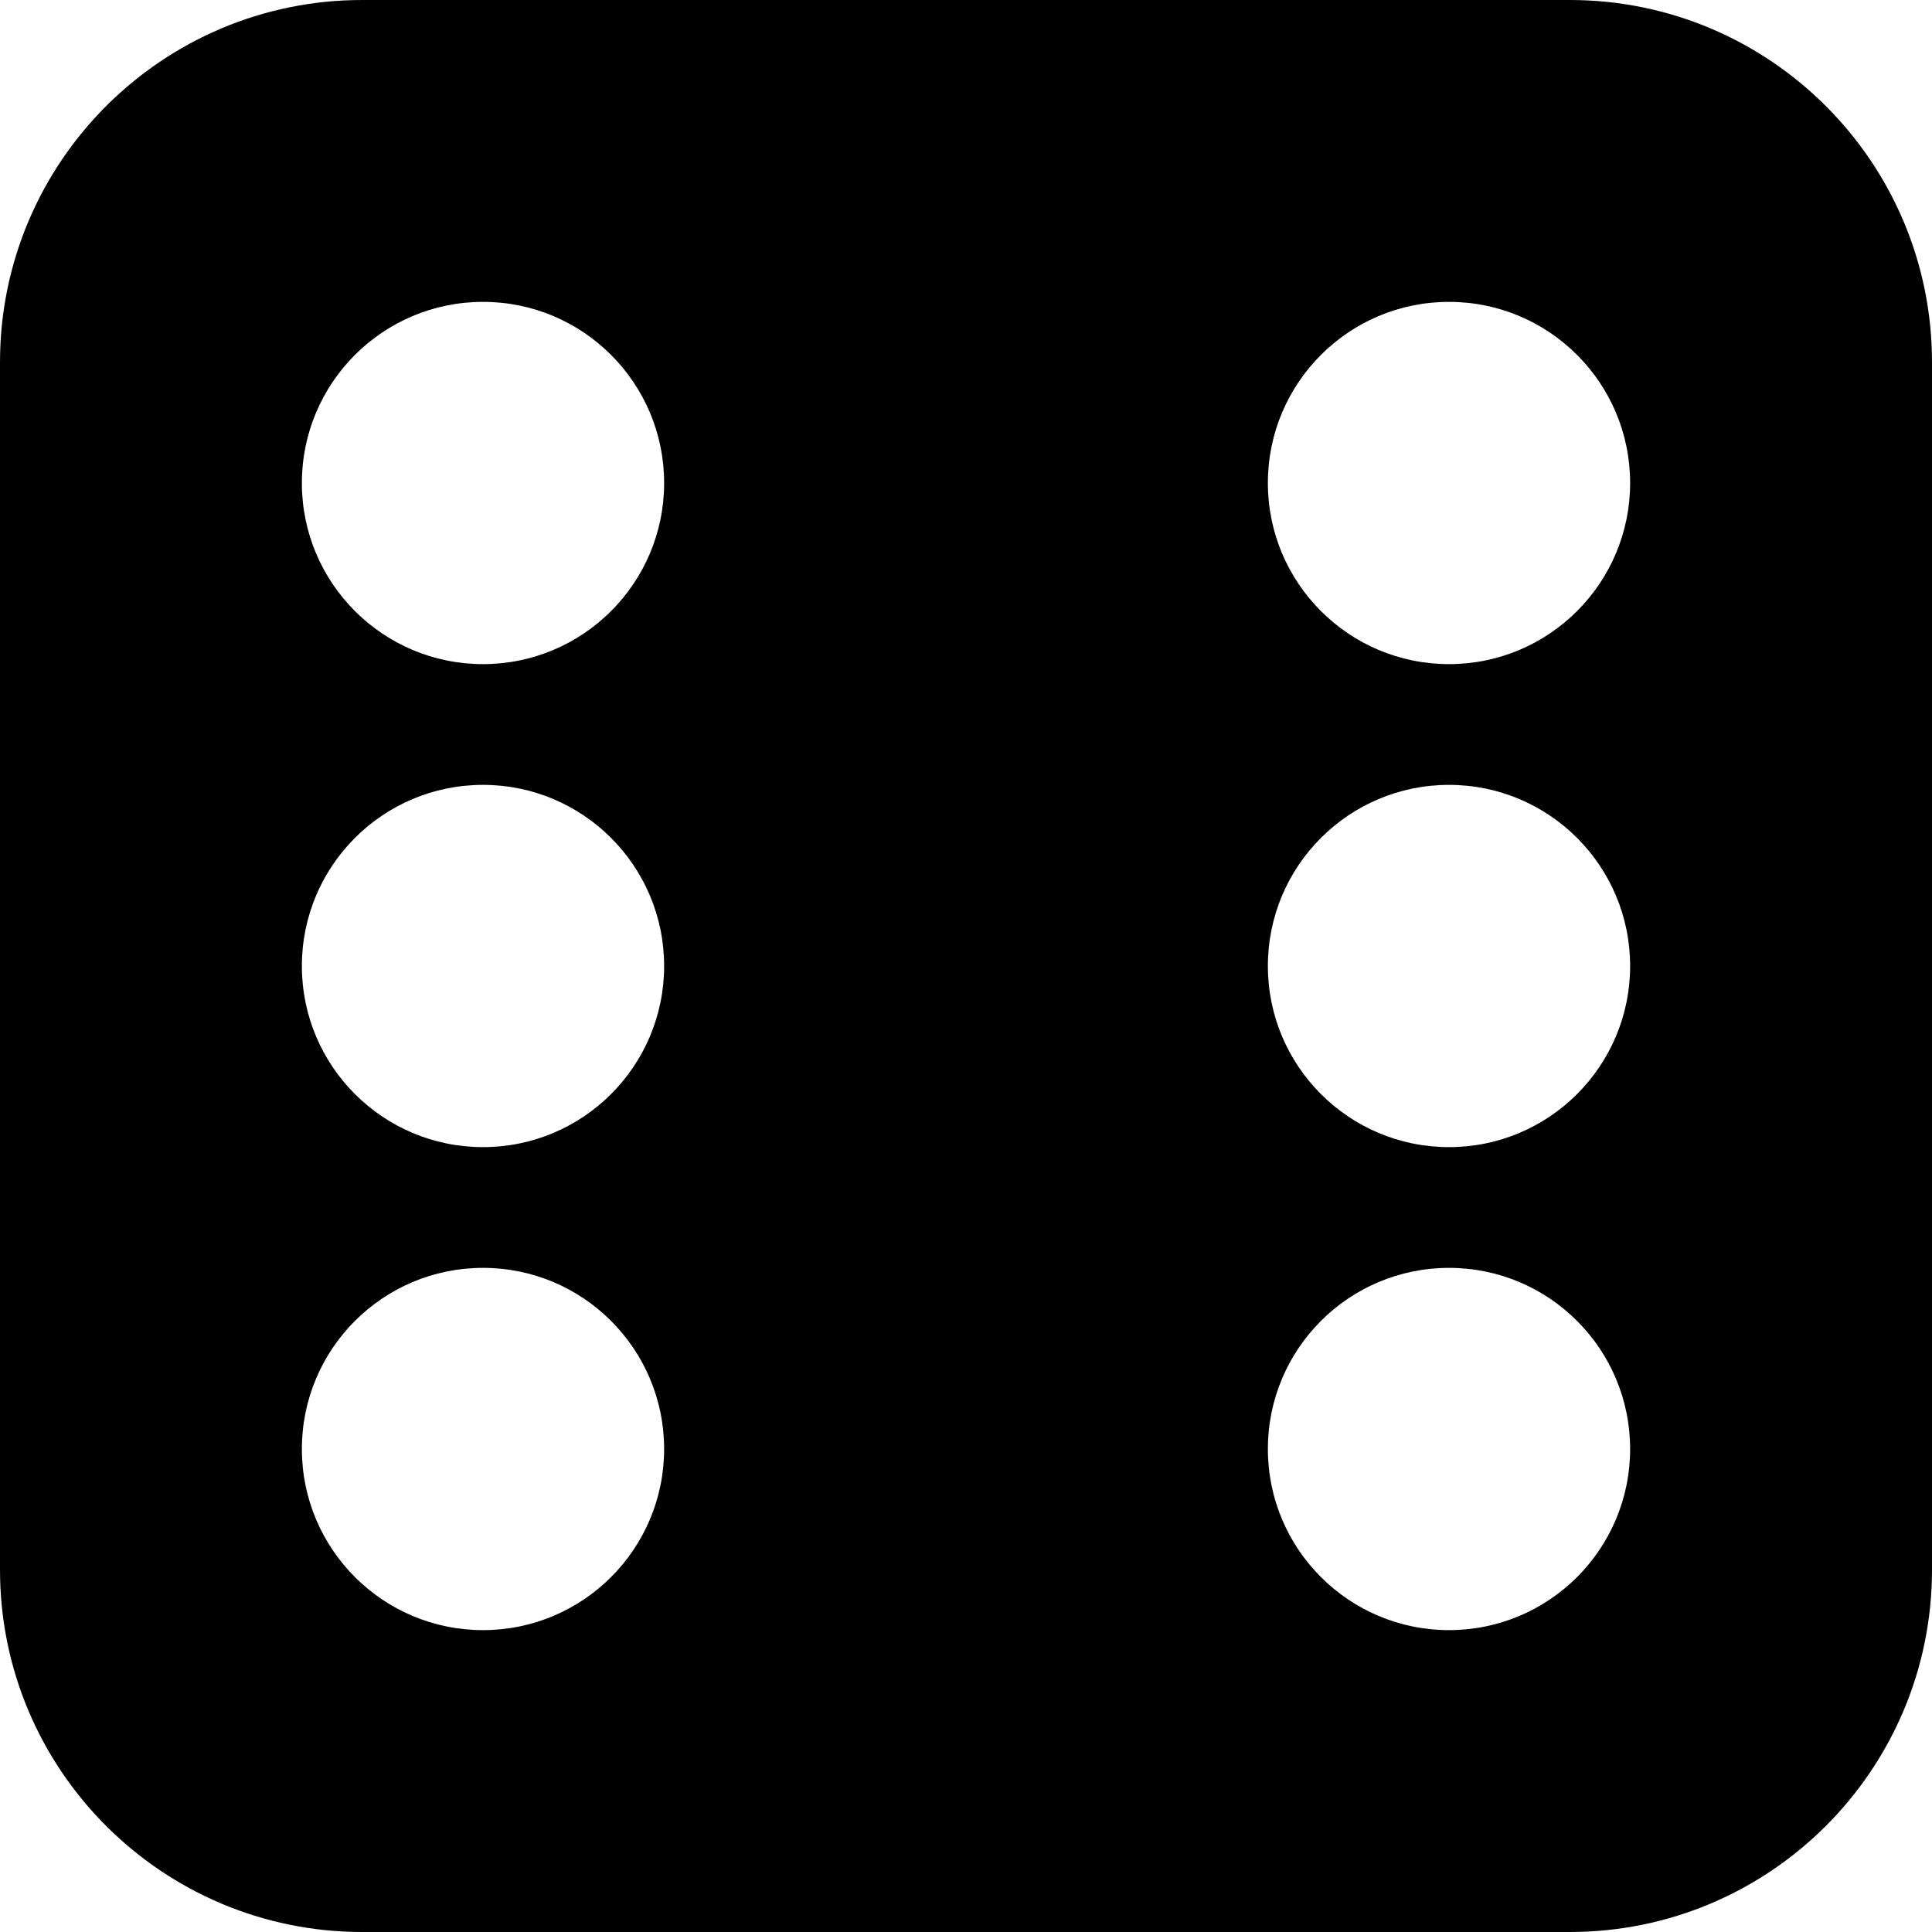
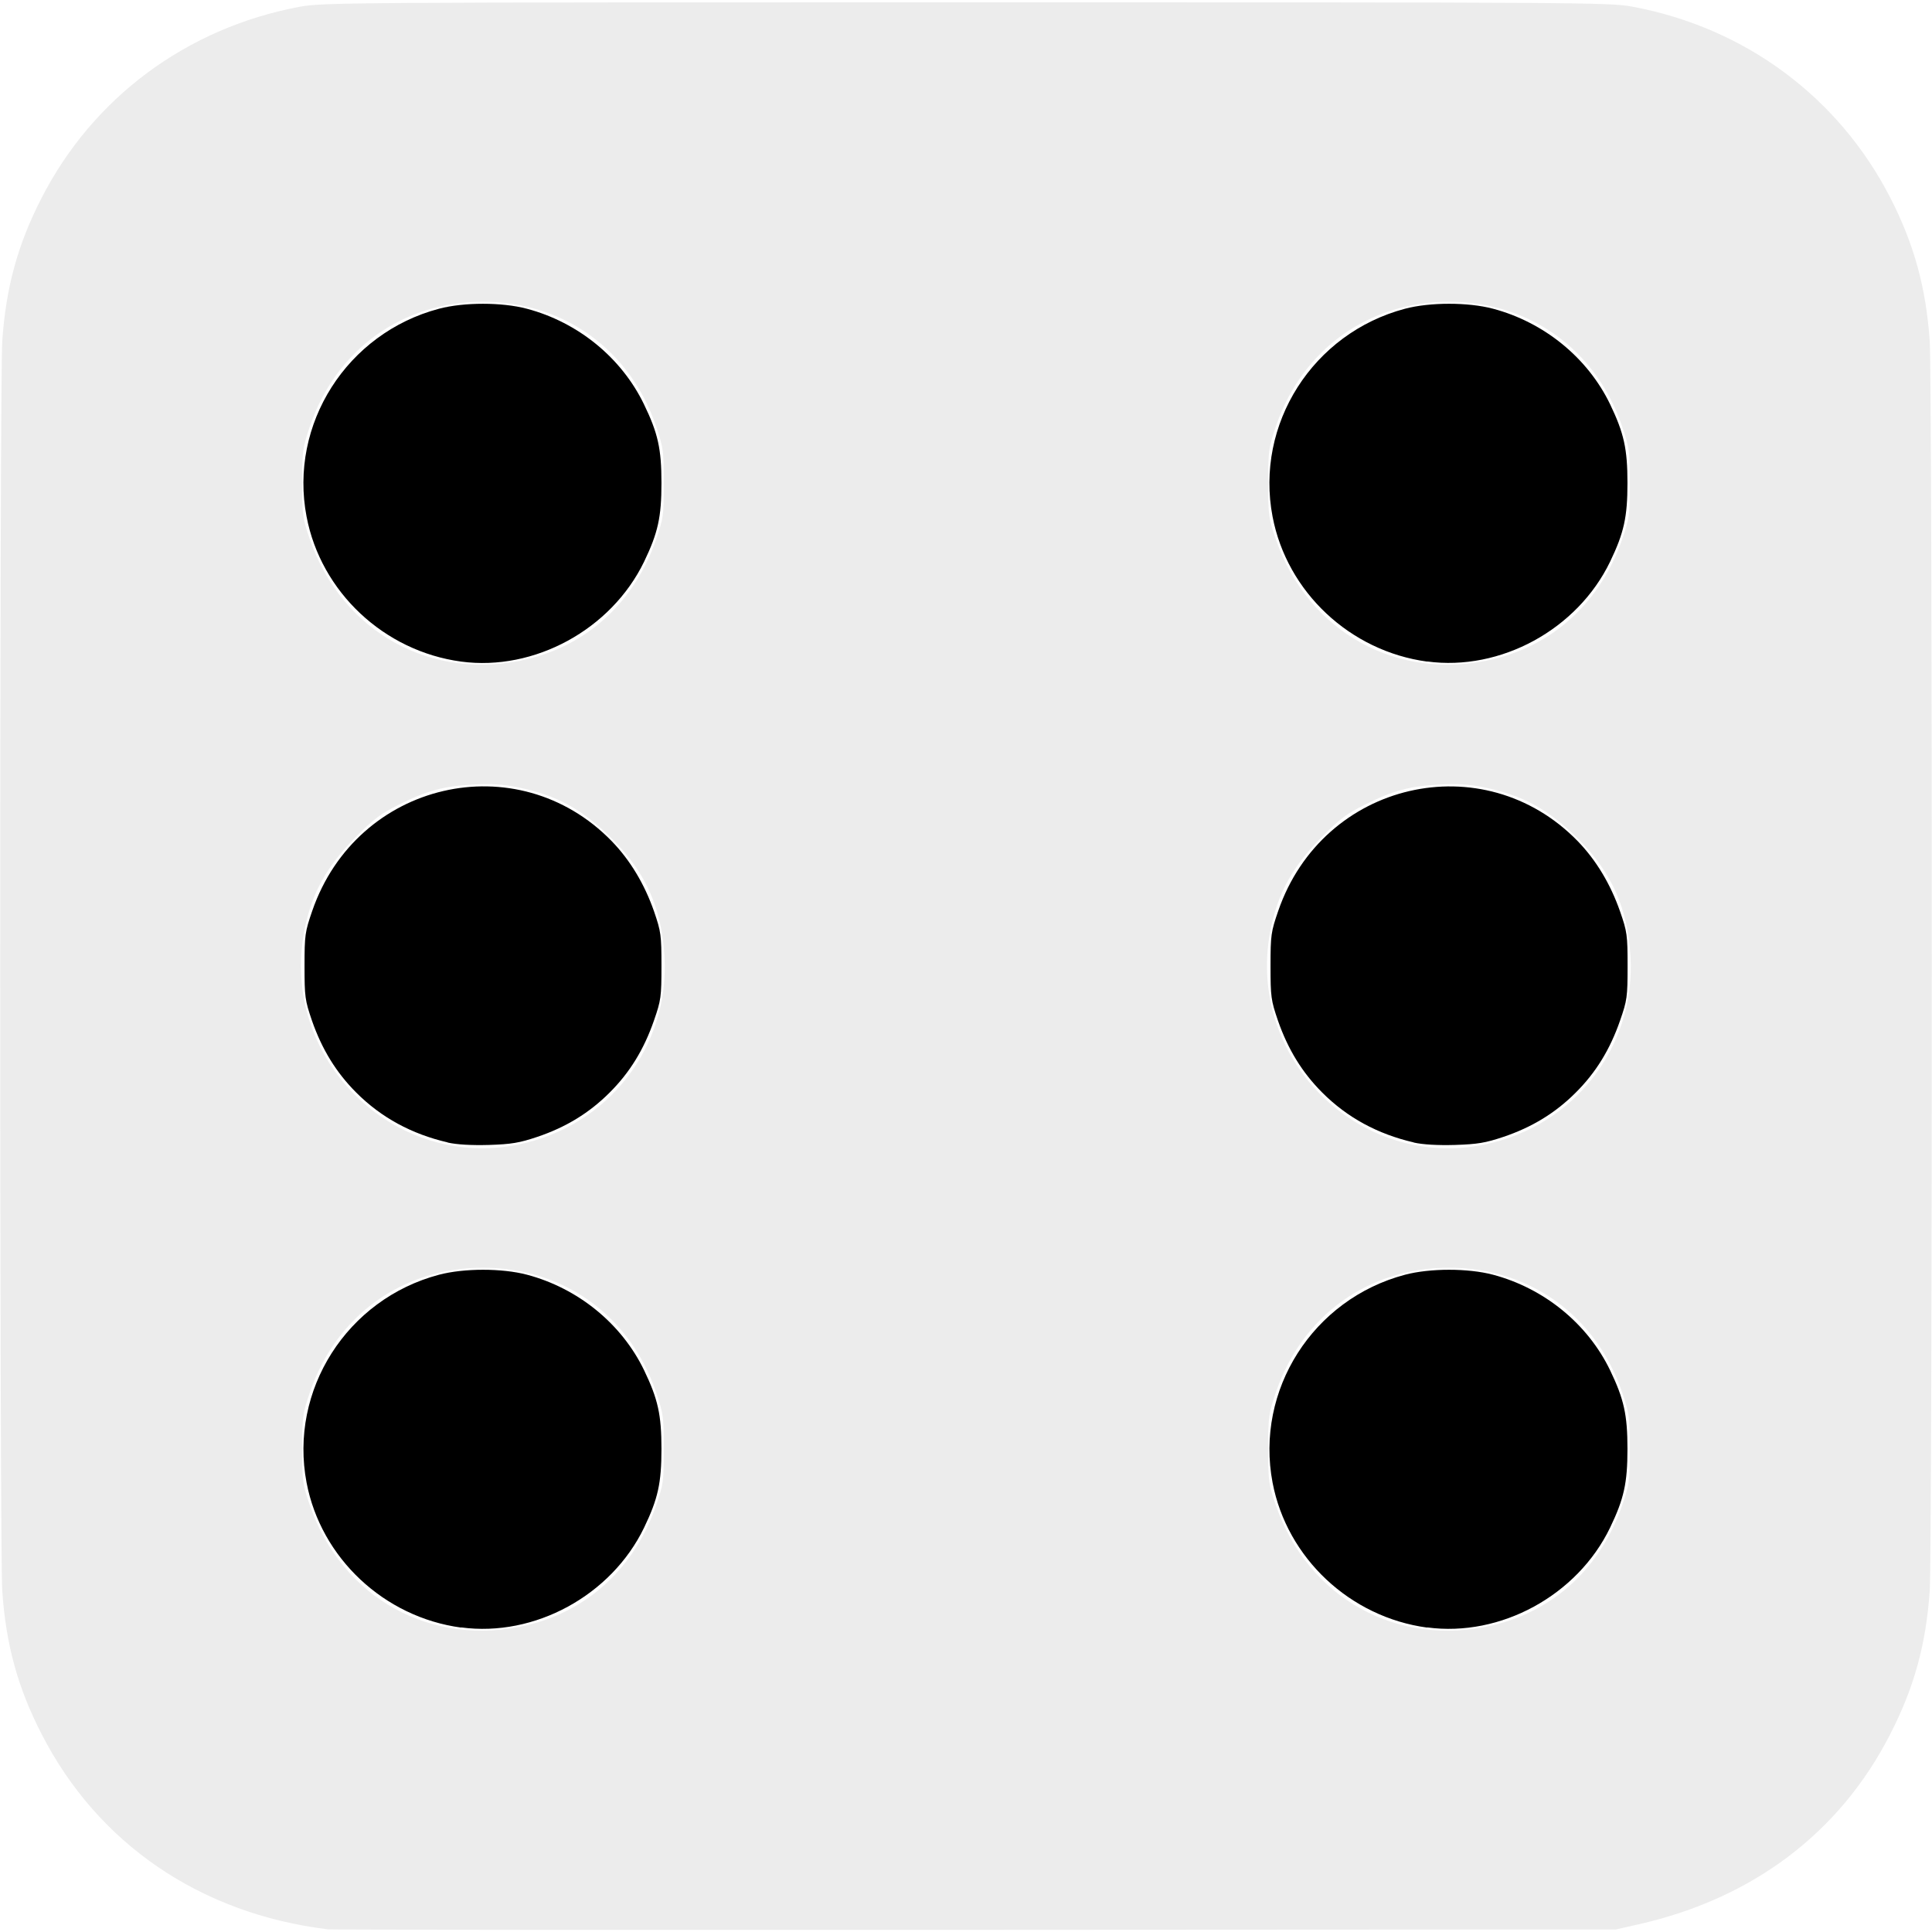
- <svg xmlns="http://www.w3.org/2000/svg" viewBox="0 0 16 16" fill="currentColor" class="bi bi-dice-6-fill">
-   <path d="M3 0a3 3 0 0 0-3 3v10a3 3 0 0 0 3 3h10a3 3 0 0 0 3-3V3a3 3 0 0 0-3-3H3zm1 5.5a1.5 1.5 0 1 1 0-3 1.5 1.5 0 0 1 0 3zm8 0a1.5 1.5 0 1 1 0-3 1.5 1.5 0 0 1 0 3zm1.5 6.5a1.5 1.5 0 1 1-3 0 1.5 1.5 0 0 1 3 0zM12 9.5a1.5 1.5 0 1 1 0-3 1.5 1.5 0 0 1 0 3zM5.5 12a1.5 1.5 0 1 1-3 0 1.5 1.5 0 0 1 3 0zM4 9.5a1.5 1.5 0 1 1 0-3 1.5 1.5 0 0 1 0 3z" />
+ <svg xmlns="http://www.w3.org/2000/svg" viewBox="0 0 16 16" fill="currentColor" class="bi bi-dice-6-fill" version="1.1" id="svg222">
+   <defs id="defs226">
+     <filter style="color-interpolation-filters:sRGB;" id="filter280" x="0" y="0" width="1" height="1">
+       <feColorMatrix type="hueRotate" values="180" result="color1" id="feColorMatrix276" />
+       <feColorMatrix values="-1 0 0 0 1 0 0 -1 0 1 0 -1 0 0 1 -0.21 -0.72 -0.07 1 0 " result="color2" id="feColorMatrix278" />
+     </filter>
+   </defs>
+   <path d="M3 0a3 3 0 0 0-3 3v10a3 3 0 0 0 3 3h10a3 3 0 0 0 3-3V3a3 3 0 0 0-3-3H3zm1 5.5a1.5 1.5 0 1 1 0-3 1.5 1.5 0 0 1 0 3zm8 0a1.5 1.5 0 1 1 0-3 1.5 1.5 0 0 1 0 3zm1.5 6.5a1.5 1.5 0 1 1-3 0 1.5 1.5 0 0 1 3 0zM12 9.5a1.5 1.5 0 1 1 0-3 1.5 1.5 0 0 1 0 3zM5.5 12a1.5 1.5 0 1 1-3 0 1.5 1.5 0 0 1 3 0zM4 9.5a1.5 1.5 0 1 1 0-3 1.5 1.5 0 0 1 0 3z" id="path220" style="filter:url(#filter280)" />
+   <path style="fill:#000000;stroke-width:0.019" d="M 3.819,5.479 C 3.181,5.393 2.658,4.903 2.539,4.279 2.392,3.513 2.873,2.759 3.635,2.557 3.842,2.502 4.158,2.502 4.364,2.557 4.787,2.669 5.147,2.963 5.333,3.348 5.449,3.587 5.478,3.718 5.478,4 c 0,0.282 -0.029,0.413 -0.144,0.652 C 5.062,5.213 4.426,5.56 3.819,5.479 Z" id="path1124" />
+   <path style="fill:#000000;stroke-width:0.019" d="M 11.819,5.479 C 11.181,5.393 10.658,4.903 10.539,4.279 10.392,3.513 10.873,2.759 11.635,2.557 c 0.207,-0.055 0.523,-0.055 0.729,-4.911e-4 0.423,0.112 0.784,0.406 0.97,0.791 C 13.449,3.587 13.478,3.718 13.478,4 c 0,0.282 -0.029,0.413 -0.144,0.652 -0.271,0.561 -0.907,0.908 -1.515,0.826 z" id="path1163" />
+   <path style="fill:#000000;stroke-width:0.019" d="M 11.708,9.461 C 11.409,9.392 11.157,9.255 10.951,9.049 10.784,8.882 10.666,8.69 10.583,8.451 10.526,8.284 10.522,8.256 10.522,8 c 0,-0.257 0.004,-0.283 0.064,-0.457 0.37,-1.072 1.698,-1.38 2.48,-0.577 0.152,0.157 0.271,0.354 0.351,0.583 0.058,0.167 0.062,0.195 0.062,0.451 0,0.256 -0.004,0.284 -0.062,0.451 -0.083,0.24 -0.201,0.432 -0.368,0.598 -0.168,0.168 -0.361,0.286 -0.598,0.366 -0.149,0.05 -0.215,0.061 -0.402,0.067 -0.145,0.004 -0.265,-0.003 -0.341,-0.02 z" id="path1202" />
+   <path style="fill:#000000;stroke-width:0.019" d="m 11.819,13.479 c -0.638,-0.086 -1.161,-0.576 -1.28,-1.2 -0.146,-0.766 0.334,-1.52 1.096,-1.722 0.207,-0.055 0.523,-0.055 0.729,-4.91e-4 0.423,0.112 0.784,0.406 0.97,0.791 0.115,0.239 0.144,0.37 0.144,0.652 0,0.282 -0.029,0.413 -0.144,0.652 -0.271,0.561 -0.907,0.908 -1.515,0.826 z" id="path1241" />
+   <path style="fill:#000000;stroke-width:0.019" d="M 3.708,9.461 C 3.409,9.392 3.157,9.255 2.951,9.049 2.784,8.882 2.666,8.69 2.583,8.451 2.526,8.284 2.522,8.256 2.522,8 c 0,-0.257 0.004,-0.283 0.064,-0.457 C 2.956,6.471 4.283,6.162 5.066,6.966 5.218,7.123 5.337,7.32 5.417,7.549 5.474,7.716 5.478,7.744 5.478,8 c 0,0.256 -0.004,0.284 -0.062,0.451 -0.083,0.24 -0.201,0.432 -0.368,0.598 -0.168,0.168 -0.361,0.286 -0.598,0.366 -0.149,0.05 -0.215,0.061 -0.402,0.067 -0.145,0.004 -0.265,-0.003 -0.341,-0.02 z" id="path1280" />
+   <path style="fill:#000000;stroke-width:0.019" d="m 3.819,13.479 c -0.638,-0.086 -1.161,-0.576 -1.28,-1.2 -0.146,-0.766 0.334,-1.52 1.096,-1.722 0.207,-0.055 0.523,-0.055 0.729,-4.91e-4 0.423,0.112 0.784,0.406 0.97,0.791 0.115,0.239 0.144,0.37 0.144,0.652 0,0.282 -0.029,0.413 -0.144,0.652 -0.271,0.561 -0.907,0.908 -1.515,0.826 z" id="path1319" />
+   <path style="fill:#ececec;stroke-width:0.019" d="M 2.715,15.978 C 1.657,15.848 0.809,15.269 0.343,14.358 0.147,13.976 0.049,13.619 0.019,13.178 -0.004,12.847 -0.004,3.153 0.019,2.822 0.049,2.381 0.147,2.024 0.343,1.642 0.77,0.807 1.547,0.231 2.482,0.056 2.669,0.021 2.882,0.019 8,0.019 c 5.113,0 5.331,0.001 5.518,0.036 0.935,0.174 1.711,0.75 2.139,1.587 0.195,0.382 0.293,0.739 0.324,1.18 0.023,0.331 0.023,10.025 -1.9e-5,10.355 -0.031,0.442 -0.128,0.796 -0.326,1.183 -0.417,0.818 -1.141,1.364 -2.088,1.577 L 13.382,15.979 8.078,15.982 C 5.161,15.983 2.747,15.982 2.715,15.978 Z M 4.37,13.458 C 4.874,13.336 5.257,12.979 5.434,12.466 5.494,12.292 5.497,12.268 5.497,12 5.497,11.731 5.494,11.709 5.432,11.526 5.215,10.893 4.666,10.499 4,10.499 c -0.666,0 -1.215,0.394 -1.432,1.027 C 2.506,11.709 2.503,11.731 2.503,12 c -9.73e-5,0.268 0.003,0.292 0.063,0.466 0.266,0.772 1.013,1.183 1.804,0.992 z m 8,0 c 0.504,-0.122 0.887,-0.479 1.064,-0.992 C 13.494,12.292 13.497,12.268 13.497,12 13.497,11.731 13.494,11.709 13.432,11.526 13.215,10.893 12.666,10.499 12,10.499 c -0.666,0 -1.215,0.394 -1.432,1.027 -0.062,0.182 -0.065,0.205 -0.065,0.474 -9.8e-5,0.268 0.003,0.292 0.063,0.466 0.266,0.772 1.013,1.183 1.804,0.992 z M 4.296,9.478 C 5.037,9.325 5.545,8.67 5.503,7.923 5.48,7.523 5.349,7.227 5.071,6.949 4.821,6.7 4.613,6.586 4.283,6.519 4.162,6.495 4.067,6.489 3.923,6.497 3.672,6.511 3.538,6.547 3.309,6.661 3.154,6.738 3.095,6.782 2.949,6.929 2.703,7.176 2.579,7.401 2.52,7.711 2.318,8.763 3.253,9.693 4.296,9.478 Z m 8,0 C 13.037,9.325 13.545,8.67 13.503,7.923 13.48,7.523 13.349,7.227 13.071,6.949 12.821,6.7 12.613,6.586 12.283,6.519 12.162,6.495 12.067,6.489 11.923,6.497 c -0.25,0.014 -0.385,0.05 -0.614,0.164 -0.155,0.077 -0.214,0.121 -0.36,0.268 -0.246,0.247 -0.37,0.473 -0.429,0.782 -0.201,1.053 0.734,1.983 1.777,1.767 z M 4.37,5.458 C 4.874,5.336 5.257,4.979 5.434,4.466 5.494,4.292 5.497,4.268 5.497,4 5.497,3.731 5.494,3.709 5.432,3.526 5.215,2.893 4.666,2.499 4,2.499 3.334,2.499 2.785,2.893 2.568,3.526 2.506,3.709 2.503,3.731 2.503,4 2.503,4.268 2.506,4.292 2.566,4.466 2.832,5.238 3.58,5.649 4.37,5.458 Z m 8,0 C 12.874,5.336 13.257,4.979 13.434,4.466 13.494,4.292 13.497,4.268 13.497,4 13.497,3.731 13.494,3.709 13.432,3.526 13.215,2.893 12.666,2.499 12,2.499 c -0.666,0 -1.215,0.394 -1.432,1.027 C 10.506,3.709 10.503,3.731 10.503,4 c -9.8e-5,0.268 0.003,0.292 0.063,0.466 0.266,0.772 1.013,1.183 1.804,0.992 z" id="path1121" />
</svg>
